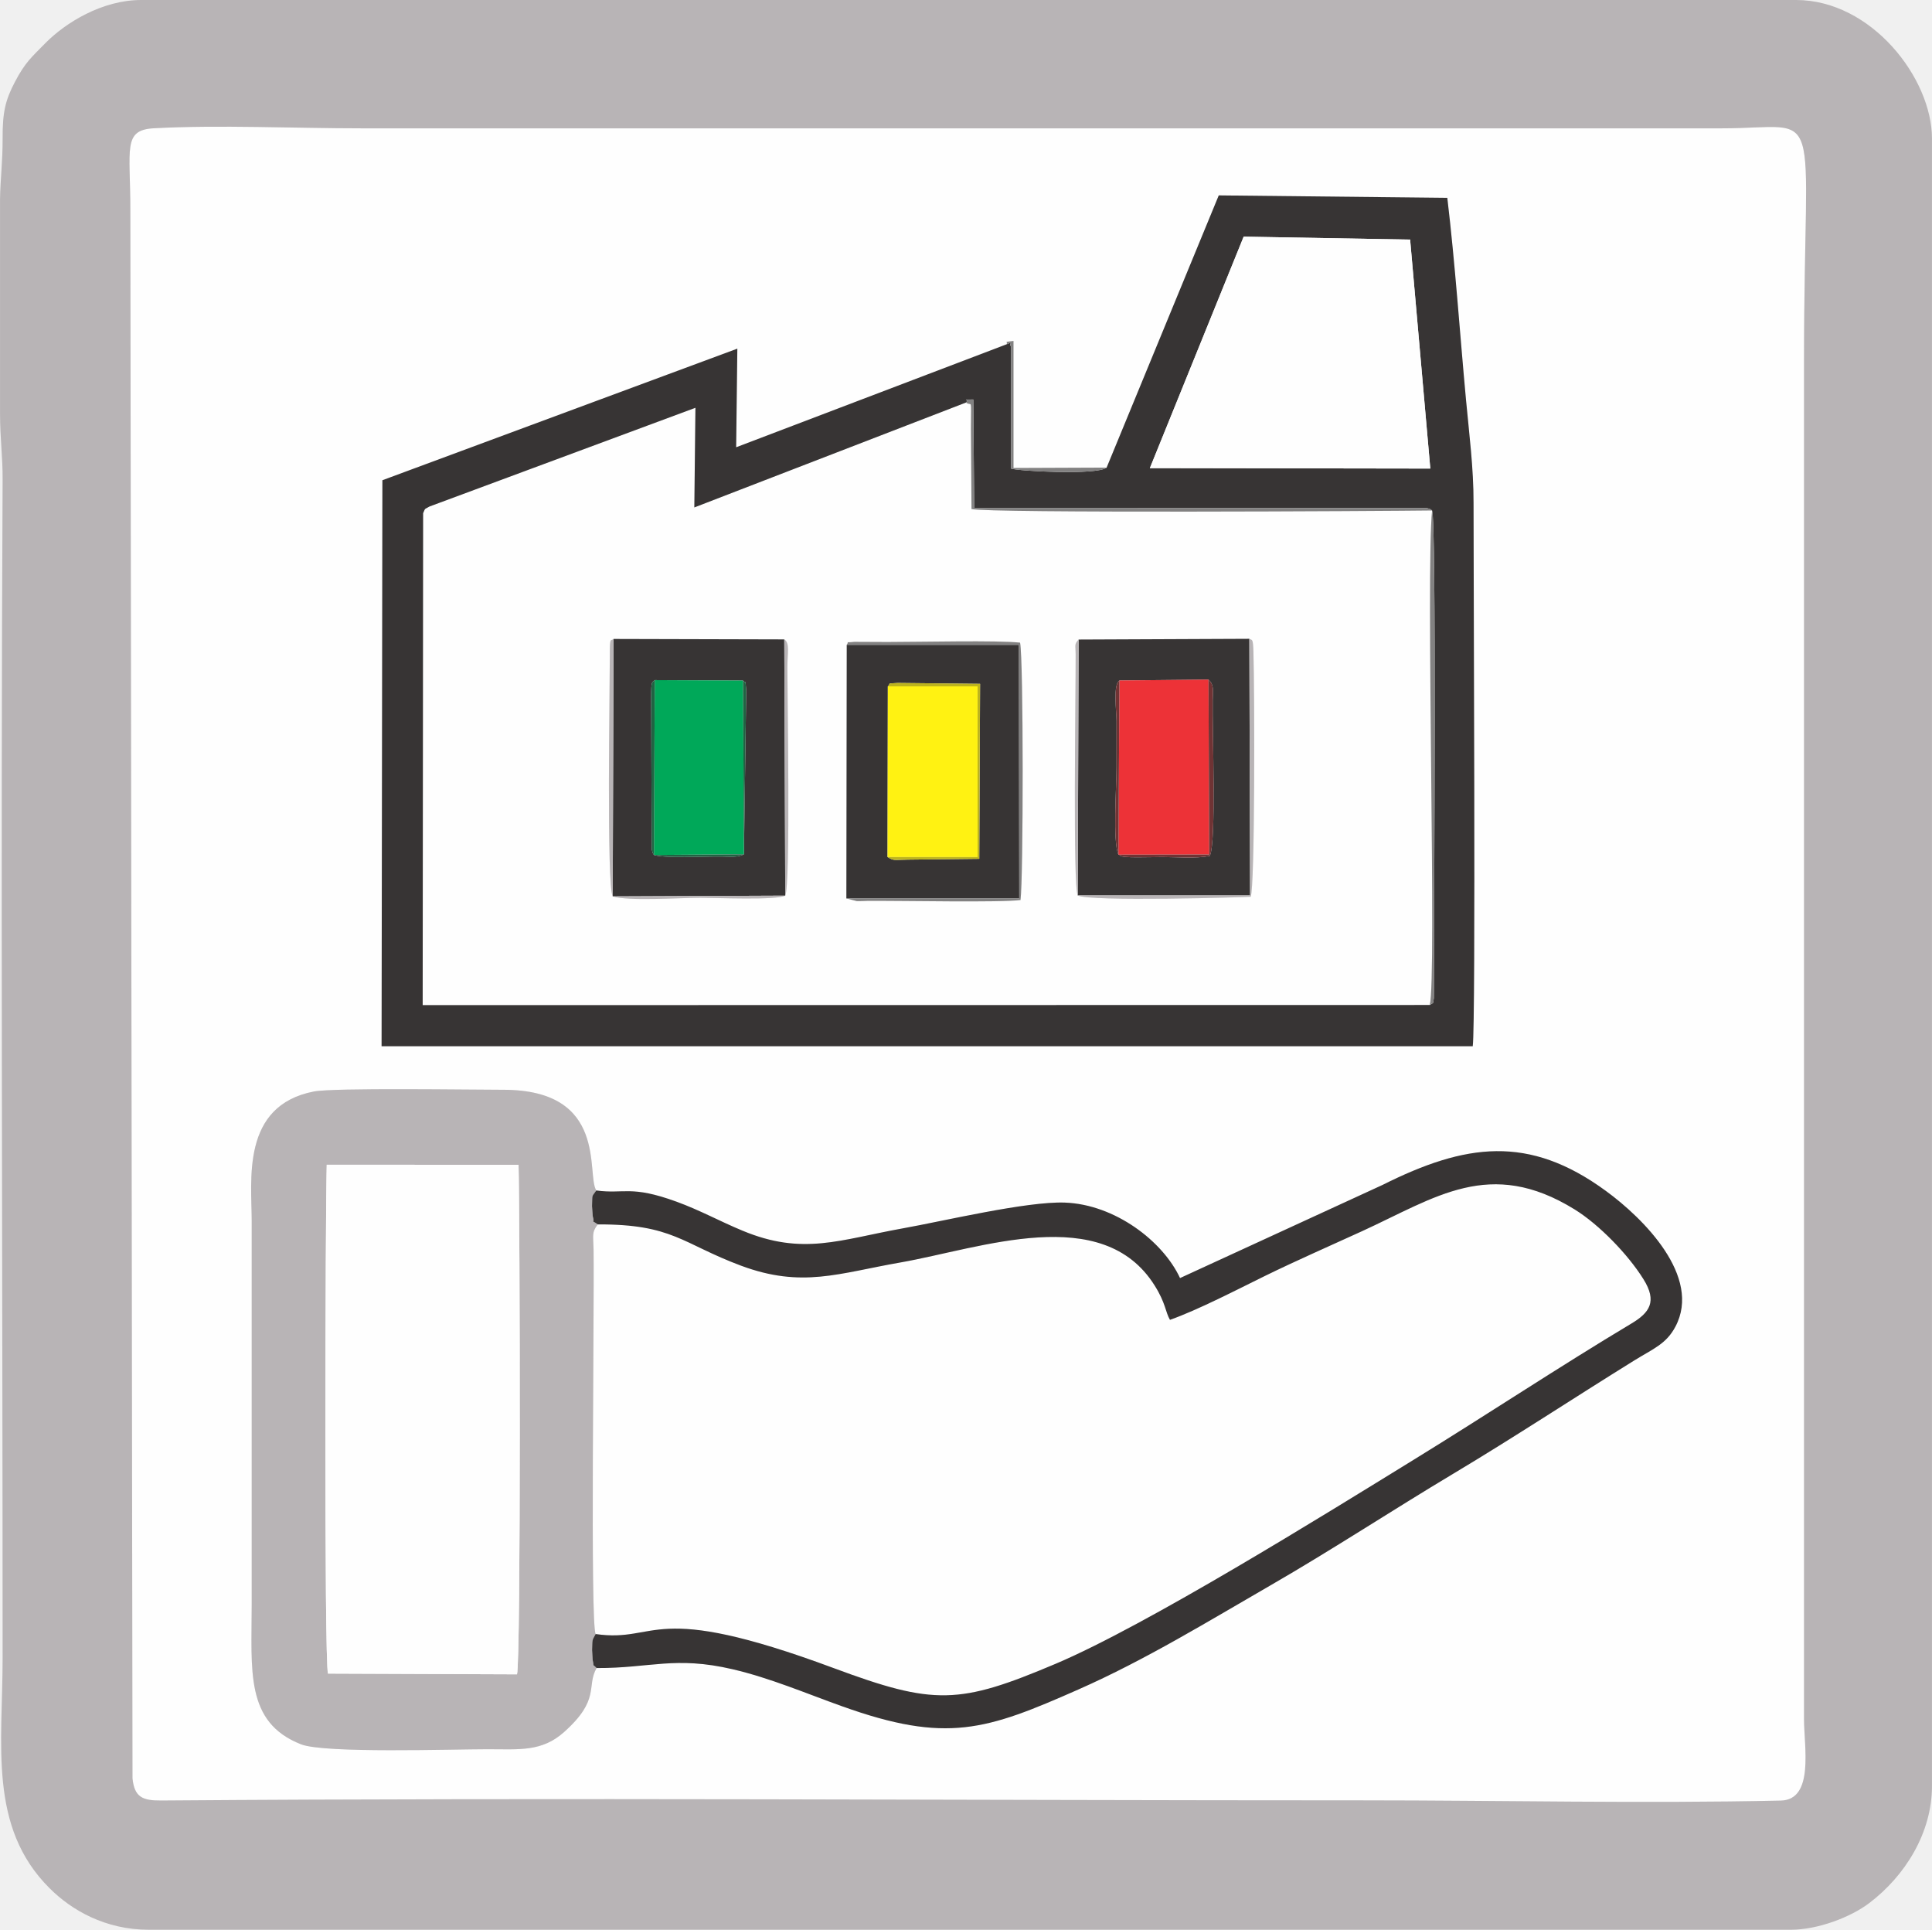
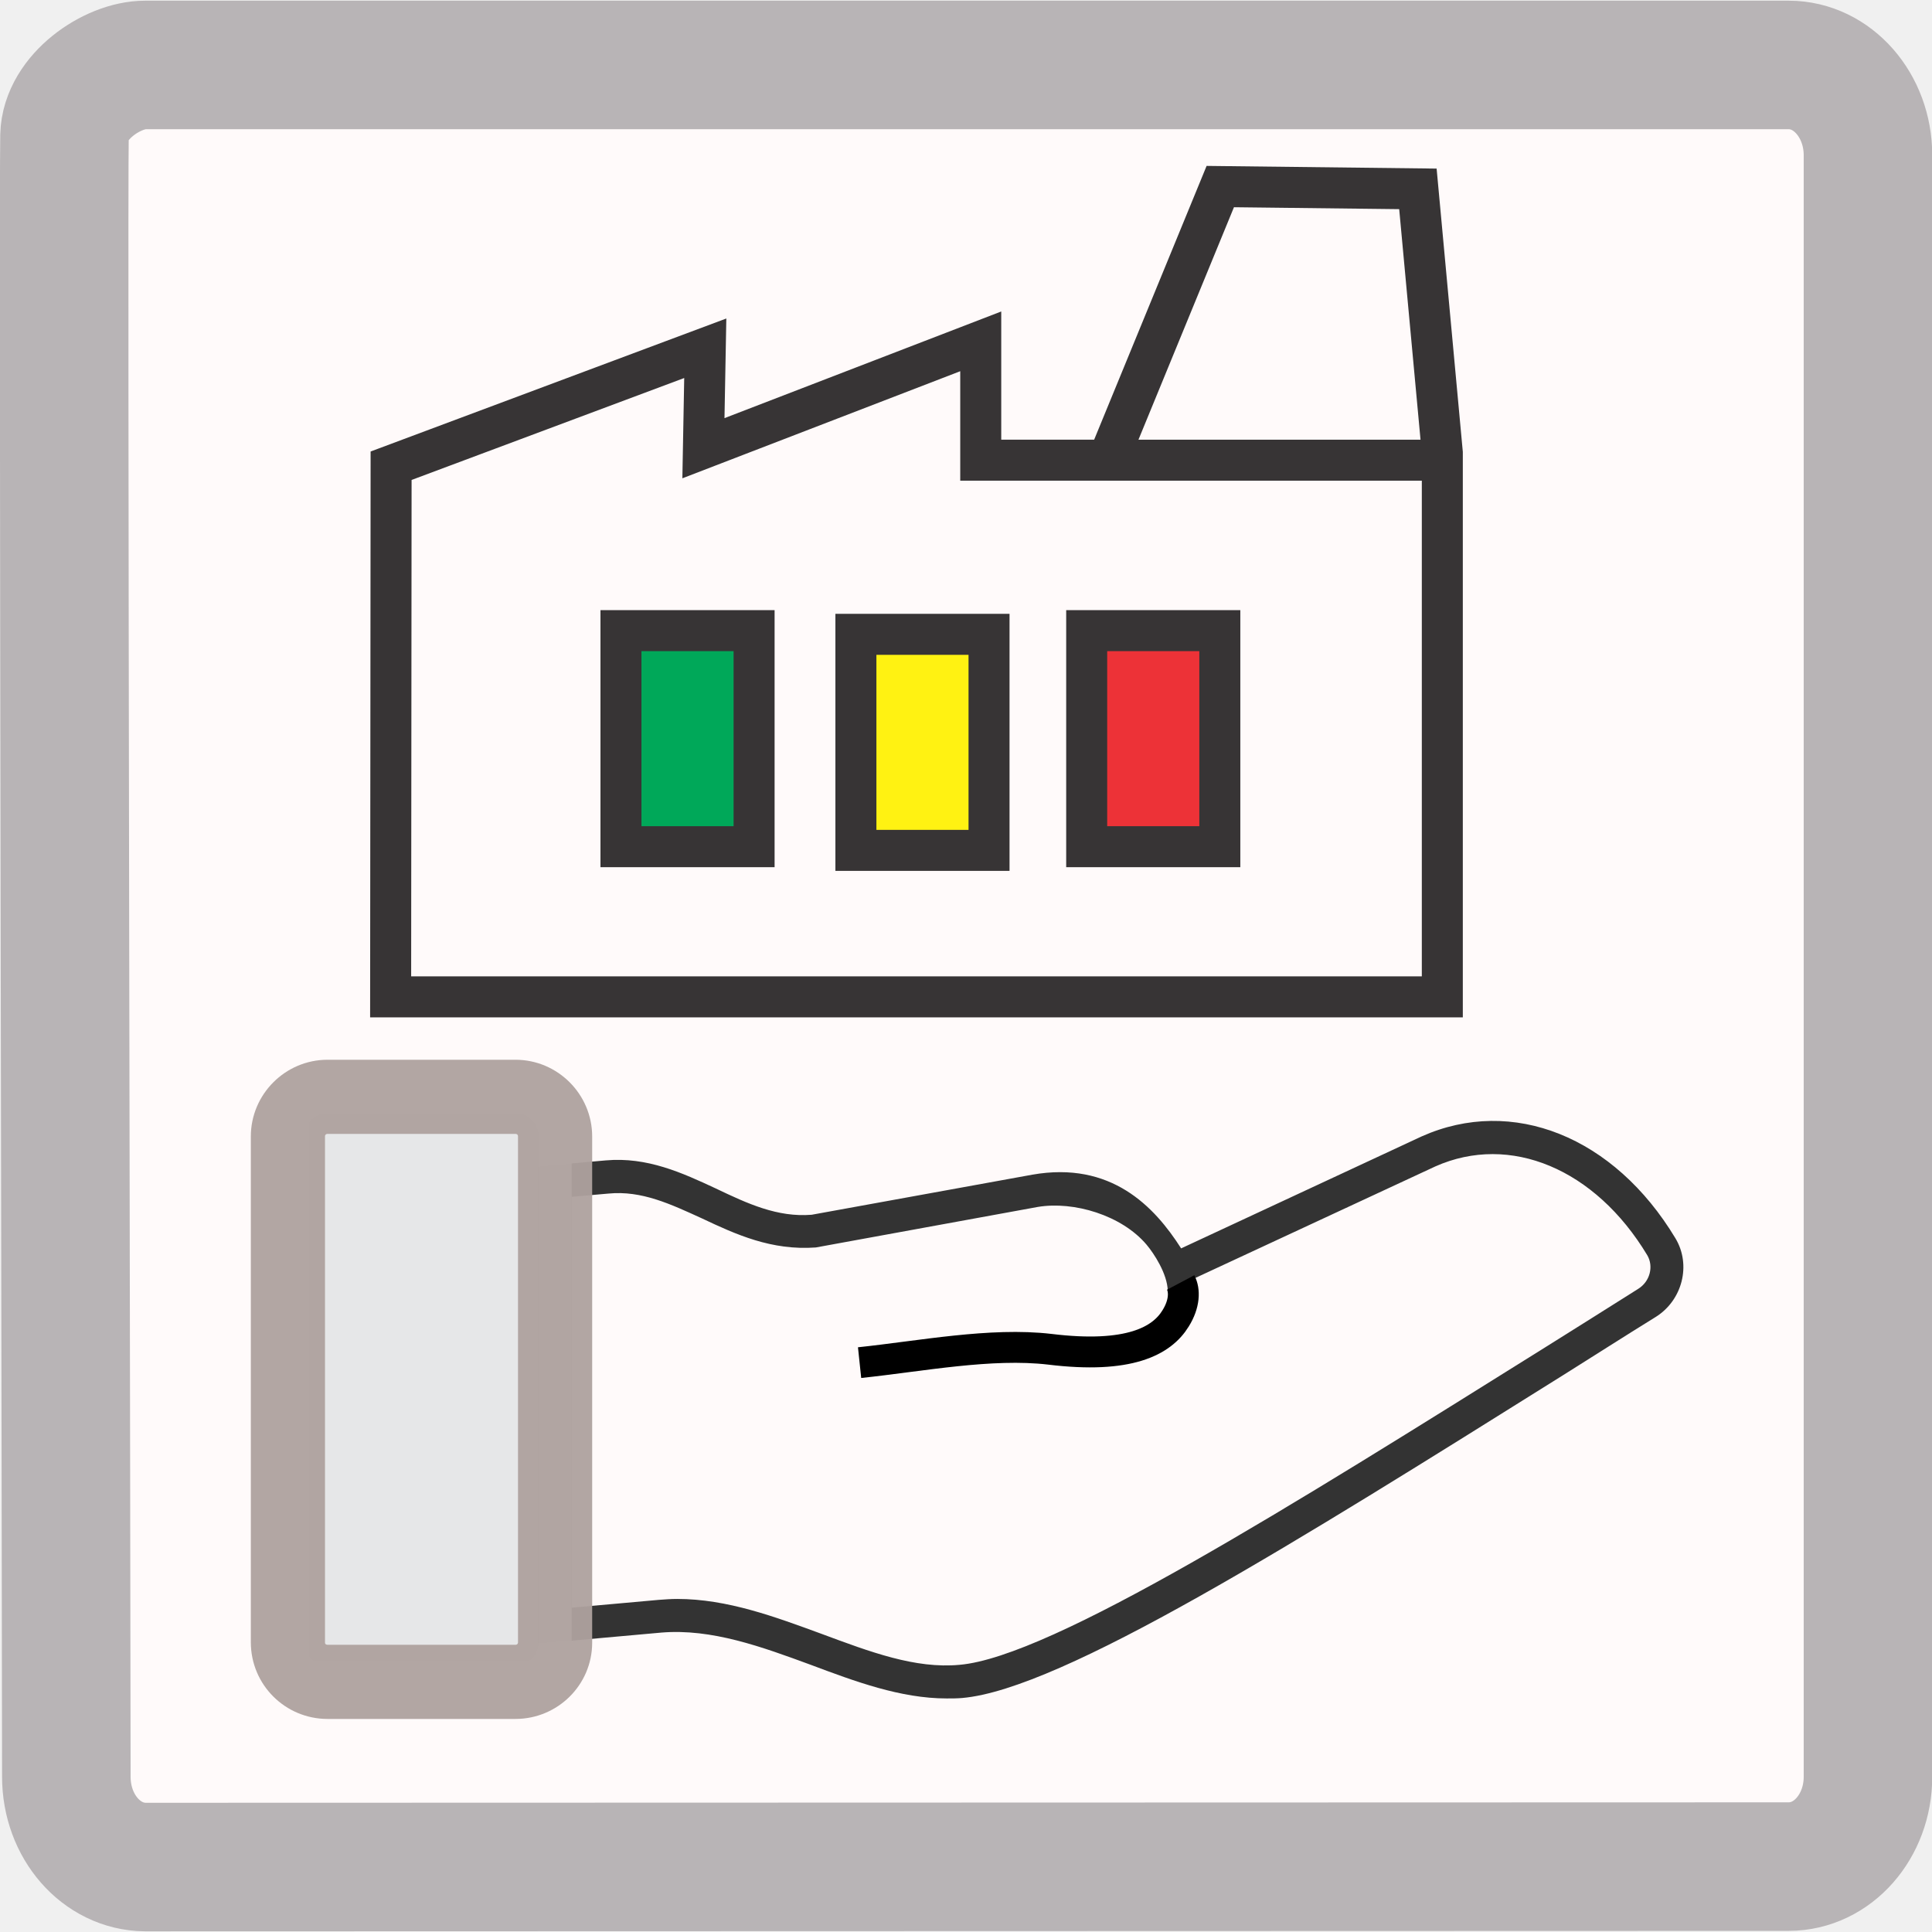
- <svg xmlns="http://www.w3.org/2000/svg" xml:space="preserve" width="753px" height="752px" version="1.1" style="shape-rendering:geometricPrecision; text-rendering:geometricPrecision; image-rendering:optimizeQuality; fill-rule:evenodd; clip-rule:evenodd" viewBox="0 0 261.37 261.03">
+ <svg xmlns="http://www.w3.org/2000/svg" xml:space="preserve" width="752px" height="752px" version="1.1" style="shape-rendering:geometricPrecision; text-rendering:geometricPrecision; image-rendering:optimizeQuality; fill-rule:evenodd; clip-rule:evenodd" viewBox="0 0 41.94 41.9">
  <defs>
    <style type="text/css">
   
-     .fil4 {fill:#00A859}
-     .fil8 {fill:#206343}
-     .fil2 {fill:#373434}
-     .fil7 {fill:#703334}
-     .fil6 {fill:#828181}
-     .fil1 {fill:#B8B4B6}
-     .fil9 {fill:#BDB41D}
-     .fil3 {fill:#ED3237}
-     .fil0 {fill:#FEFEFE}
-     .fil5 {fill:#FFF212}
+     .str2 {stroke:#AEA19E;stroke-width:0.89;stroke-miterlimit:22.926;stroke-opacity:0.949}
+     .str0 {stroke:#B8B4B6;stroke-width:2.79;stroke-miterlimit:22.926}
+     .str1 {stroke:white;stroke-width:0.11;stroke-miterlimit:22.926}
+     .str3 {stroke:black;stroke-width:0.67;stroke-miterlimit:22.926}
+     .str4 {stroke:#373435;stroke-width:0.89;stroke-miterlimit:22.926}
+     .fil4 {fill:none}
+     .fil1 {fill:#E6E7E8}
+     .fil6 {fill:#FFF212}
+     .fil7 {fill:#ED3237}
+     .fil5 {fill:#00A859}
+     .fil0 {fill:snow}
+     .fil2 {fill:#333333;fill-rule:nonzero}
+     .fil3 {fill:#FEFEFE;fill-rule:nonzero;fill-opacity:0.949}
   
  </style>
  </defs>
  <g id="Camada_x0020_1">
-     <g id="_2180704755968">
-       <path class="fil0" d="M80.71 225.63c-1.43,2.5 0.57,4.21 -4.39,8.65 -3.03,2.71 -6.05,2.33 -10.37,2.33 -4.69,0 -22.05,0.58 -25.22,-0.66 -7.61,-2.98 -6.68,-9.97 -6.68,-19.01l0 -51.72c0,-5.55 -1.48,-15.66 8.42,-17.58 2.71,-0.52 21.26,-0.23 25.56,-0.23 14.36,-0.03 11.24,11.5 12.64,13.62 3.78,0.52 4.63,-0.75 10.86,1.52 3.23,1.18 5.85,2.65 8.92,3.92 8.18,3.41 13.19,1.21 21.66,-0.31 5.5,-0.98 16.79,-3.68 21.95,-3.49 6.77,0.25 13.26,5.21 15.58,10.21l27.38 -12.59c11.24,-5.63 19.79,-6.84 30.23,0.8 5.06,3.69 13.01,11.58 9.41,18.36 -1.24,2.35 -3.01,2.99 -5.53,4.55 -8.37,5.19 -16.19,10.36 -24.55,15.36 -8.24,4.93 -16.34,10.26 -24.78,15.13 -8.12,4.68 -16.82,10.03 -25.89,14.03 -12.47,5.51 -17.83,7.36 -32.02,2.27 -4.74,-1.69 -9.68,-3.81 -14.79,-5 -7.81,-1.82 -11.12,-0.13 -18.39,-0.16zm55.42 -179.04c0.38,-0.35 -0.6,-0.3 0.98,-0.47l0 17.18 12.6 -0.05 15.17 -36.82 30.92 0.33c1.07,8.97 1.69,18.27 2.53,27.32 0.43,4.62 1.03,9.25 1.02,13.95 -0.02,7.72 0.32,70.57 -0.11,73.49l-147.62 0 0.11 -76.56 48.02 -17.8 -0.16 13.34 36.54 -13.91zm-118.21 193.96c0.26,2.57 1.38,3.02 3.93,3 53.7,-0.41 108.66,-0.02 162.47,-0.02 18.71,0 37.95,0.44 56.59,0.03 4.56,-0.1 3.15,-7.3 3.15,-11l0 -183.96c0,-35.76 3.08,-31.24 -11.15,-31.24l-183.97 0c-8.97,0 -19.34,-0.49 -28.13,-0.01 -4.25,0.23 -3.17,2.78 -3.18,11.11l0.29 212.09z" />
-       <path class="fil1" d="M17.92 240.55l-0.29 -212.09c0.01,-8.33 -1.07,-10.88 3.18,-11.11 8.79,-0.48 19.16,0.01 28.13,0.01l183.97 0c14.23,0 11.15,-4.52 11.15,31.24l0 183.96c0,3.7 1.41,10.9 -3.15,11 -18.64,0.41 -37.88,-0.03 -56.59,-0.03 -53.81,0 -108.77,-0.39 -162.47,0.02 -2.55,0.02 -3.67,-0.43 -3.93,-3zm-17.92 -184.67l0 -28.94c0.04,-2.7 0.36,-5.04 0.35,-8.2 -0.02,-3.64 0.4,-5.25 1.68,-7.69 1.37,-2.6 2.18,-3.26 4.13,-5.24 2.71,-2.74 7.66,-5.81 12.93,-5.81l223.89 0c10.2,0 18.39,10.59 18.39,18.74l0 222.85c0,6.36 -3.65,12.16 -8.47,15.82 -2.53,1.93 -6.99,3.62 -10.62,3.62l-222.15 0c-5.88,0 -10.46,-2.64 -13.45,-5.64 -8.29,-8.28 -6.33,-19.39 -6.33,-31.16 0,-52.94 -0.27,-106.43 0,-159.32 0.02,-3.18 -0.35,-5.54 -0.35,-9.03z" />
-       <path class="fil0" d="M114.55 87.22c0.44,-0.57 -0.47,-0.23 1.03,-0.4l4.52 0.02c4.28,0 14.97,-0.25 17.9,0.09 0.47,2.11 0.45,32 0.06,34.81 -2.7,0.37 -16,0.08 -20.74,0.12 -0.4,0.01 -1.05,0.05 -1.41,0.03l-1.41 -0.36 0.05 -34.31zm31.37 -0.71l23.1 -0.1c0.37,0.23 0.49,-0.15 0.55,1.73 0.17,5.71 0.21,31.85 -0.37,33.16 -0.35,0.06 -21.96,0.7 -23.4,-0.18 -0.67,-1.33 -0.27,-26.75 -0.28,-32.62 0,-1.25 -0.22,-1.33 0.4,-1.99zm-62.92 -0.08l23.1 0.06c0.77,0.47 0.42,1.84 0.42,3.76 -0.01,3.53 0.45,29.5 -0.29,30.9 -1.22,0.65 -9.39,0.29 -11.47,0.29 -2.85,0 -9.76,0.49 -11.87,-0.19 -0.85,-1.4 -0.39,-28.48 -0.39,-32.75 -0.01,-2.47 0.14,-1.72 0.5,-2.07zm110.43 49.51c0.95,-3.69 -0.55,-58.22 0.31,-66.89 -6.61,0.09 -60.24,0.39 -62.31,-0.2l-0.08 -10.88c0.02,-4.46 0.16,-2.9 -0.67,-3.52l-36.75 14.19 0.15 -13.48 -35.97 13.35c-0.75,0.45 -0.53,0.14 -0.87,0.91l-0.06 66.54 136.25 -0.02z" />
-       <path class="fil0" d="M80.87 165.62c-0.86,1.11 -0.6,1.5 -0.57,3.42 0.11,8.99 -0.47,50.6 0.28,51.99 8.58,1.24 7.22,-4.68 32.21,4.61 13.61,5.06 16.99,4.93 30.01,-0.58 12.29,-5.2 36.43,-20.2 48.43,-27.59 9.89,-6.08 19.83,-12.67 29.46,-18.43 2.47,-1.47 3.55,-2.98 1.64,-6.02 -2.08,-3.34 -5.99,-7.38 -9.31,-9.43 -11.46,-7.08 -18.82,-1.6 -28.76,2.95 -4.37,2 -8.79,3.93 -13.09,6.03 -3.79,1.86 -9.1,4.62 -12.89,5.96 -0.62,-1.05 -0.57,-2.26 -2.07,-4.64 -7.07,-11.28 -23.5,-5.03 -34.4,-3.12 -8.37,1.46 -13.32,3.5 -21.57,0.43 -7.98,-2.98 -9.21,-5.62 -19.37,-5.58z" />
-       <path class="fil2" d="M130.68 54.45c0.54,-0.5 -0.85,-0.38 0.99,-0.41l0.12 14.66 61.2 0.02c0.6,0.12 0.59,0.23 0.75,0.33 0.6,1.49 0.25,53.42 0.25,64.95 0,0.09 -0.01,1.02 -0.01,1.03 -0.18,0.91 0.07,0.48 -0.55,0.91l-136.25 0.02 0.06 -66.54c0.34,-0.77 0.12,-0.46 0.87,-0.91l35.97 -13.35 -0.15 13.48 36.75 -14.19zm37.57 -22.44l22.52 0.4 2.73 30.97 -37.94 -0.06 12.69 -31.31zm-18.54 31.24c-1.3,1.06 -12.05,0.47 -12.93,0.13l-0.01 -16.52c-0.38,-0.48 0.58,-0.75 -0.64,-0.27l-36.54 13.91 0.16 -13.34 -48.02 17.8 -0.11 76.56 147.62 0c0.43,-2.92 0.09,-65.77 0.11,-73.49 0.01,-4.7 -0.59,-9.33 -1.02,-13.95 -0.84,-9.05 -1.46,-18.35 -2.53,-27.32l-30.92 -0.33 -15.17 36.82z" />
-       <path class="fil1" d="M44.37 226.38c-0.53,-1.83 -0.36,-62.11 -0.17,-68.83l25.95 0.01c0.18,6.56 0.33,67.19 -0.21,68.92l-25.57 -0.1zm36.34 -0.75c-0.67,-0.69 -0.28,0 -0.53,-1.07 -0.01,-0.04 -0.08,-1.31 -0.08,-1.37 0.06,-1.49 -0.05,-1.2 0.48,-2.16 -0.75,-1.39 -0.17,-43 -0.28,-51.99 -0.03,-1.92 -0.29,-2.31 0.57,-3.42 -1.09,-0.78 -0.32,0.11 -0.68,-1.11 -0.01,-0.02 -0.1,-1.33 -0.1,-1.37 0.07,-1.68 -0.09,-1.15 0.58,-2.11 -1.4,-2.12 1.72,-13.65 -12.64,-13.62 -4.3,0 -22.85,-0.29 -25.56,0.23 -9.9,1.92 -8.42,12.03 -8.42,17.58l0 51.72c0,9.04 -0.93,16.03 6.68,19.01 3.17,1.24 20.53,0.66 25.22,0.66 4.32,0 7.34,0.38 10.37,-2.33 4.96,-4.44 2.96,-6.15 4.39,-8.65z" />
-       <path class="fil0" d="M44.37 226.38l25.57 0.1c0.54,-1.73 0.39,-62.36 0.21,-68.92l-25.95 -0.01c-0.19,6.72 -0.36,67 0.17,68.83z" />
-       <path class="fil2" d="M80.67 161.03c-0.67,0.96 -0.51,0.43 -0.58,2.11 0,0.04 0.09,1.35 0.1,1.37 0.36,1.22 -0.41,0.33 0.68,1.11 10.16,-0.04 11.39,2.6 19.37,5.58 8.25,3.07 13.2,1.03 21.57,-0.43 10.9,-1.91 27.33,-8.16 34.4,3.12 1.5,2.38 1.45,3.59 2.07,4.64 3.79,-1.34 9.1,-4.1 12.89,-5.96 4.3,-2.1 8.72,-4.03 13.09,-6.03 9.94,-4.55 17.3,-10.03 28.76,-2.95 3.32,2.05 7.23,6.09 9.31,9.43 1.91,3.04 0.83,4.55 -1.64,6.02 -9.63,5.76 -19.57,12.35 -29.46,18.43 -12,7.39 -36.14,22.39 -48.43,27.59 -13.02,5.51 -16.4,5.64 -30.01,0.58 -24.99,-9.29 -23.63,-3.37 -32.21,-4.61 -0.53,0.96 -0.42,0.67 -0.48,2.16 0,0.06 0.07,1.33 0.08,1.37 0.25,1.07 -0.14,0.38 0.53,1.07 7.27,0.03 10.58,-1.66 18.39,0.16 5.11,1.19 10.05,3.31 14.79,5 14.19,5.09 19.55,3.24 32.02,-2.27 9.07,-4 17.77,-9.35 25.89,-14.03 8.44,-4.87 16.54,-10.2 24.78,-15.13 8.36,-5 16.18,-10.17 24.55,-15.36 2.52,-1.56 4.29,-2.2 5.53,-4.55 3.6,-6.78 -4.35,-14.67 -9.41,-18.36 -10.44,-7.64 -18.99,-6.43 -30.23,-0.8l-27.38 12.59c-2.32,-5 -8.81,-9.96 -15.58,-10.21 -5.16,-0.19 -16.45,2.51 -21.95,3.49 -8.47,1.52 -13.48,3.72 -21.66,0.31 -3.07,-1.27 -5.69,-2.74 -8.92,-3.92 -6.23,-2.27 -7.08,-1 -10.86,-1.52z" />
-       <polygon class="fil0" points="155.56,63.32 193.5,63.38 190.77,32.41 168.25,32.01 " />
-       <path class="fil2" d="M88.58 92l11.94 0.06c0.46,0.56 0.26,-0.43 0.43,1.29l-0.31 22.21c-0.79,0.45 -1.91,0.31 -3.1,0.3 -2.3,-0.02 -7.75,0.26 -9.07,-0.21 -0.09,-0.16 -0.17,-0.16 -0.3,-0.79l-0.08 -20.46c-0.01,-2.54 0.16,-2.01 0.49,-2.4zm-5.69 29.25l23.34 -0.1 -0.13 -34.66 -23.1 -0.06 -0.11 34.82z" />
-       <path class="fil2" d="M120.11 92.84c0.53,-0.49 -0.36,-0.34 1.35,-0.46l11.13 0.12 -0.11 23.67 -9.6 0.11c-1.94,0.02 -1.92,0.2 -2.81,-0.35l0.04 -23.09zm-5.61 28.69l23.39 0 -0.04 -34.31 -23.3 0 -0.05 34.31z" />
-       <path class="fil2" d="M151.44 92.05l12.05 -0.12c0.78,0.7 0.59,1.41 0.57,2.83 -0.06,4.26 0.51,19.16 -0.39,21.01 -1.91,0.41 -4.42,0.16 -6.43,0.16 -1.72,0 -5.53,0.18 -5.7,-0.21 -0.04,-0.09 -0.16,-0.07 -0.23,-0.11 -0.8,-1.72 -0.26,-9.21 -0.26,-11.82 0,-2.09 0,-4.17 0,-6.25 0,-1.27 -0.5,-4.92 0.39,-5.49zm-5.64 29.07l23.32 0 -0.1 -34.71 -23.1 0.1 -0.12 34.61z" />
-       <polygon class="fil3" points="151.31,115.61 163.59,115.59 163.49,91.93 151.44,92.05 " />
-       <polygon class="fil4" points="88.47,115.65 100.64,115.56 100.52,92.06 88.58,92 " />
-       <polygon class="fil5" points="120.07,115.93 132.25,115.93 132.25,92.84 120.11,92.84 " />
-       <path class="fil6" d="M193.74 69.05c-0.86,8.67 0.64,63.2 -0.31,66.89 0.62,-0.43 0.37,0 0.55,-0.91 0,-0.01 0.01,-0.94 0.01,-1.03 0,-11.53 0.35,-63.46 -0.25,-64.95 -0.16,-0.1 -0.15,-0.21 -0.75,-0.33l-61.2 -0.02 -0.12 -14.66c-1.84,0.03 -0.45,-0.09 -0.99,0.41 0.83,0.62 0.69,-0.94 0.67,3.52l0.08 10.88c2.07,0.59 55.7,0.29 62.31,0.2z" />
-       <path class="fil1" d="M145.8 121.12c1.44,0.88 23.05,0.24 23.4,0.18 0.58,-1.31 0.54,-27.45 0.37,-33.16 -0.06,-1.88 -0.18,-1.5 -0.55,-1.73l0.1 34.71 -23.32 0 0.12 -34.61c-0.62,0.66 -0.4,0.74 -0.4,1.99 0.01,5.87 -0.39,31.29 0.28,32.62z" />
-       <path class="fil1" d="M82.89 121.25c2.11,0.68 9.02,0.19 11.87,0.19 2.08,0 10.25,0.36 11.47,-0.29 0.74,-1.4 0.28,-27.37 0.29,-30.9 0,-1.92 0.35,-3.29 -0.42,-3.76l0.13 34.66 -23.34 0.1 0.11 -34.82c-0.36,0.35 -0.51,-0.4 -0.5,2.07 0,4.27 -0.46,31.35 0.39,32.75z" />
-       <path class="fil6" d="M114.5 121.53l1.41 0.36c0.36,0.02 1.01,-0.02 1.41,-0.03 4.74,-0.04 18.04,0.25 20.74,-0.12 0.39,-2.81 0.41,-32.7 -0.06,-34.81 -2.93,-0.34 -13.62,-0.09 -17.9,-0.09l-4.52 -0.02c-1.5,0.17 -0.59,-0.17 -1.03,0.4l23.3 0 0.04 34.31 -23.39 0z" />
-       <path class="fil7" d="M151.31 115.61c0.07,0.04 0.19,0.02 0.23,0.11 0.17,0.39 3.98,0.21 5.7,0.21 2.01,0 4.52,0.25 6.43,-0.16 0.9,-1.85 0.33,-16.75 0.39,-21.01 0.02,-1.42 0.21,-2.13 -0.57,-2.83l0.1 23.66 -12.28 0.02 0.13 -23.56c-0.89,0.57 -0.39,4.22 -0.39,5.49 0,2.08 0,4.16 0,6.25 0,2.61 -0.54,10.1 0.26,11.82z" />
-       <path class="fil8" d="M88.47 115.65c1.32,0.47 6.77,0.19 9.07,0.21 1.19,0.01 2.31,0.15 3.1,-0.3l0.31 -22.21c-0.17,-1.72 0.03,-0.73 -0.43,-1.29l0.12 23.5 -12.17 0.09 0.11 -23.65c-0.33,0.39 -0.5,-0.14 -0.49,2.4l0.08 20.46c0.13,0.63 0.21,0.63 0.3,0.79z" />
-       <path class="fil9" d="M120.07 115.93c0.89,0.55 0.87,0.37 2.81,0.35l9.6 -0.11 0.11 -23.67 -11.13 -0.12c-1.71,0.12 -0.82,-0.03 -1.35,0.46l12.14 0 0 23.09 -12.18 0z" />
-       <path class="fil6" d="M149.71 63.25l-12.6 0.05 0 -17.18c-1.58,0.17 -0.6,0.12 -0.98,0.47 1.22,-0.48 0.26,-0.21 0.64,0.27l0.01 16.52c0.88,0.34 11.63,0.93 12.93,-0.13z" />
+     <g id="_2201532705968">
+       <path class="fil0 str0" d="M3.15 1.39l35.68 0c0.95,0 1.72,0.88 1.72,1.96l0 35.2c0,1.08 -0.77,1.95 -1.72,1.95l-35.68 0.01c-0.95,-0.01 -1.71,-0.88 -1.71,-1.96 0,-4.23 -0.07,-34.09 -0.04,-35.62 0.02,-0.85 1.04,-1.54 1.75,-1.54z" />
+       <g>
+         <rect class="fil1 str1" x="6.65" y="24.05" width="5.23" height="12.03" />
+         <path class="fil2" d="M20.55 36.85c-1,0 -1.99,-0.37 -2.95,-0.73 -1.06,-0.39 -2.15,-0.79 -3.24,-0.7l-2.67 0.24 0 -10.36 1.46 -0.13c0.9,-0.08 1.66,0.27 2.39,0.61 0.69,0.33 1.34,0.63 2.08,0.57l4.79 -0.87c1.71,-0.3 2.65,0.69 3.23,1.6l5.22 -2.43c1.97,-0.88 4.18,0 5.51,2.21 0.35,0.58 0.15,1.35 -0.43,1.71 -0.68,0.42 -1.35,0.85 -2.02,1.27 -5.83,3.65 -10.87,6.81 -13.03,7 -0.11,0.01 -0.23,0.01 -0.34,0.01zm-5.85 -2.16c1.09,0 2.13,0.39 3.14,0.76 1.05,0.39 2.03,0.76 2.99,0.67 1.99,-0.17 7.19,-3.44 12.71,-6.89 0.67,-0.42 1.34,-0.84 2.02,-1.27 0.26,-0.16 0.34,-0.49 0.2,-0.73 -1.13,-1.88 -2.98,-2.65 -4.6,-1.93l-5.81 2.7c-0.01,-0.37 -0.3,-0.81 -0.46,-1 -0.54,-0.64 -1.58,-0.95 -2.36,-0.82l-4.82 0.88c-0.96,0.07 -1.73,-0.28 -2.47,-0.63 -0.68,-0.31 -1.31,-0.61 -2.03,-0.54l-0.8 0.07 0 8.92 1.89 -0.17c0.13,-0.01 0.27,-0.02 0.4,-0.02z" />
+         <path class="fil3 str2" d="M11.19 36.85l-4.08 0c-0.67,0 -1.22,-0.54 -1.22,-1.22l0 -10.98c0,-0.67 0.55,-1.22 1.22,-1.22l4.08 0c0.67,0 1.22,0.55 1.22,1.22l0 10.99c0,0.67 -0.55,1.21 -1.22,1.21zm-4.08 -12.7c-0.28,0 -0.5,0.22 -0.5,0.5l0 10.99c0,0.27 0.22,0.49 0.5,0.49l4.08 0c0.28,0 0.5,-0.22 0.5,-0.5l0 -10.98c0,-0.28 -0.22,-0.5 -0.5,-0.5l-4.08 0z" />
+         <path class="fil4 str3" d="M25.63 27.82c0.09,0.17 0.09,0.46 -0.11,0.78 -0.3,0.49 -1.01,0.88 -2.73,0.67 -1.28,-0.15 -2.8,0.15 -4.13,0.29" />
+       </g>
+     </g>
+     <g id="_2201532737168">
+       <rect class="fil5 str4" x="13.48" y="13.67" width="2.89" height="4.69" />
+       <rect class="fil6 str4" x="18.58" y="13.75" width="2.89" height="4.69" />
+       <rect class="fil7 str4" x="23.59" y="13.67" width="2.89" height="4.69" />
+       <polygon class="fil4 str4" points="8.49,10.09 8.48,21.62 31.31,21.62 31.31,9.81 30.78,4.08 26.49,4.03 24.05,9.97 21.29,9.97 21.29,7.39 15.27,9.71 15.31,7.54 " />
+       <line class="fil4 str4" x1="24.05" y1="9.97" x2="31.31" y2="9.97" />
    </g>
  </g>
</svg>
